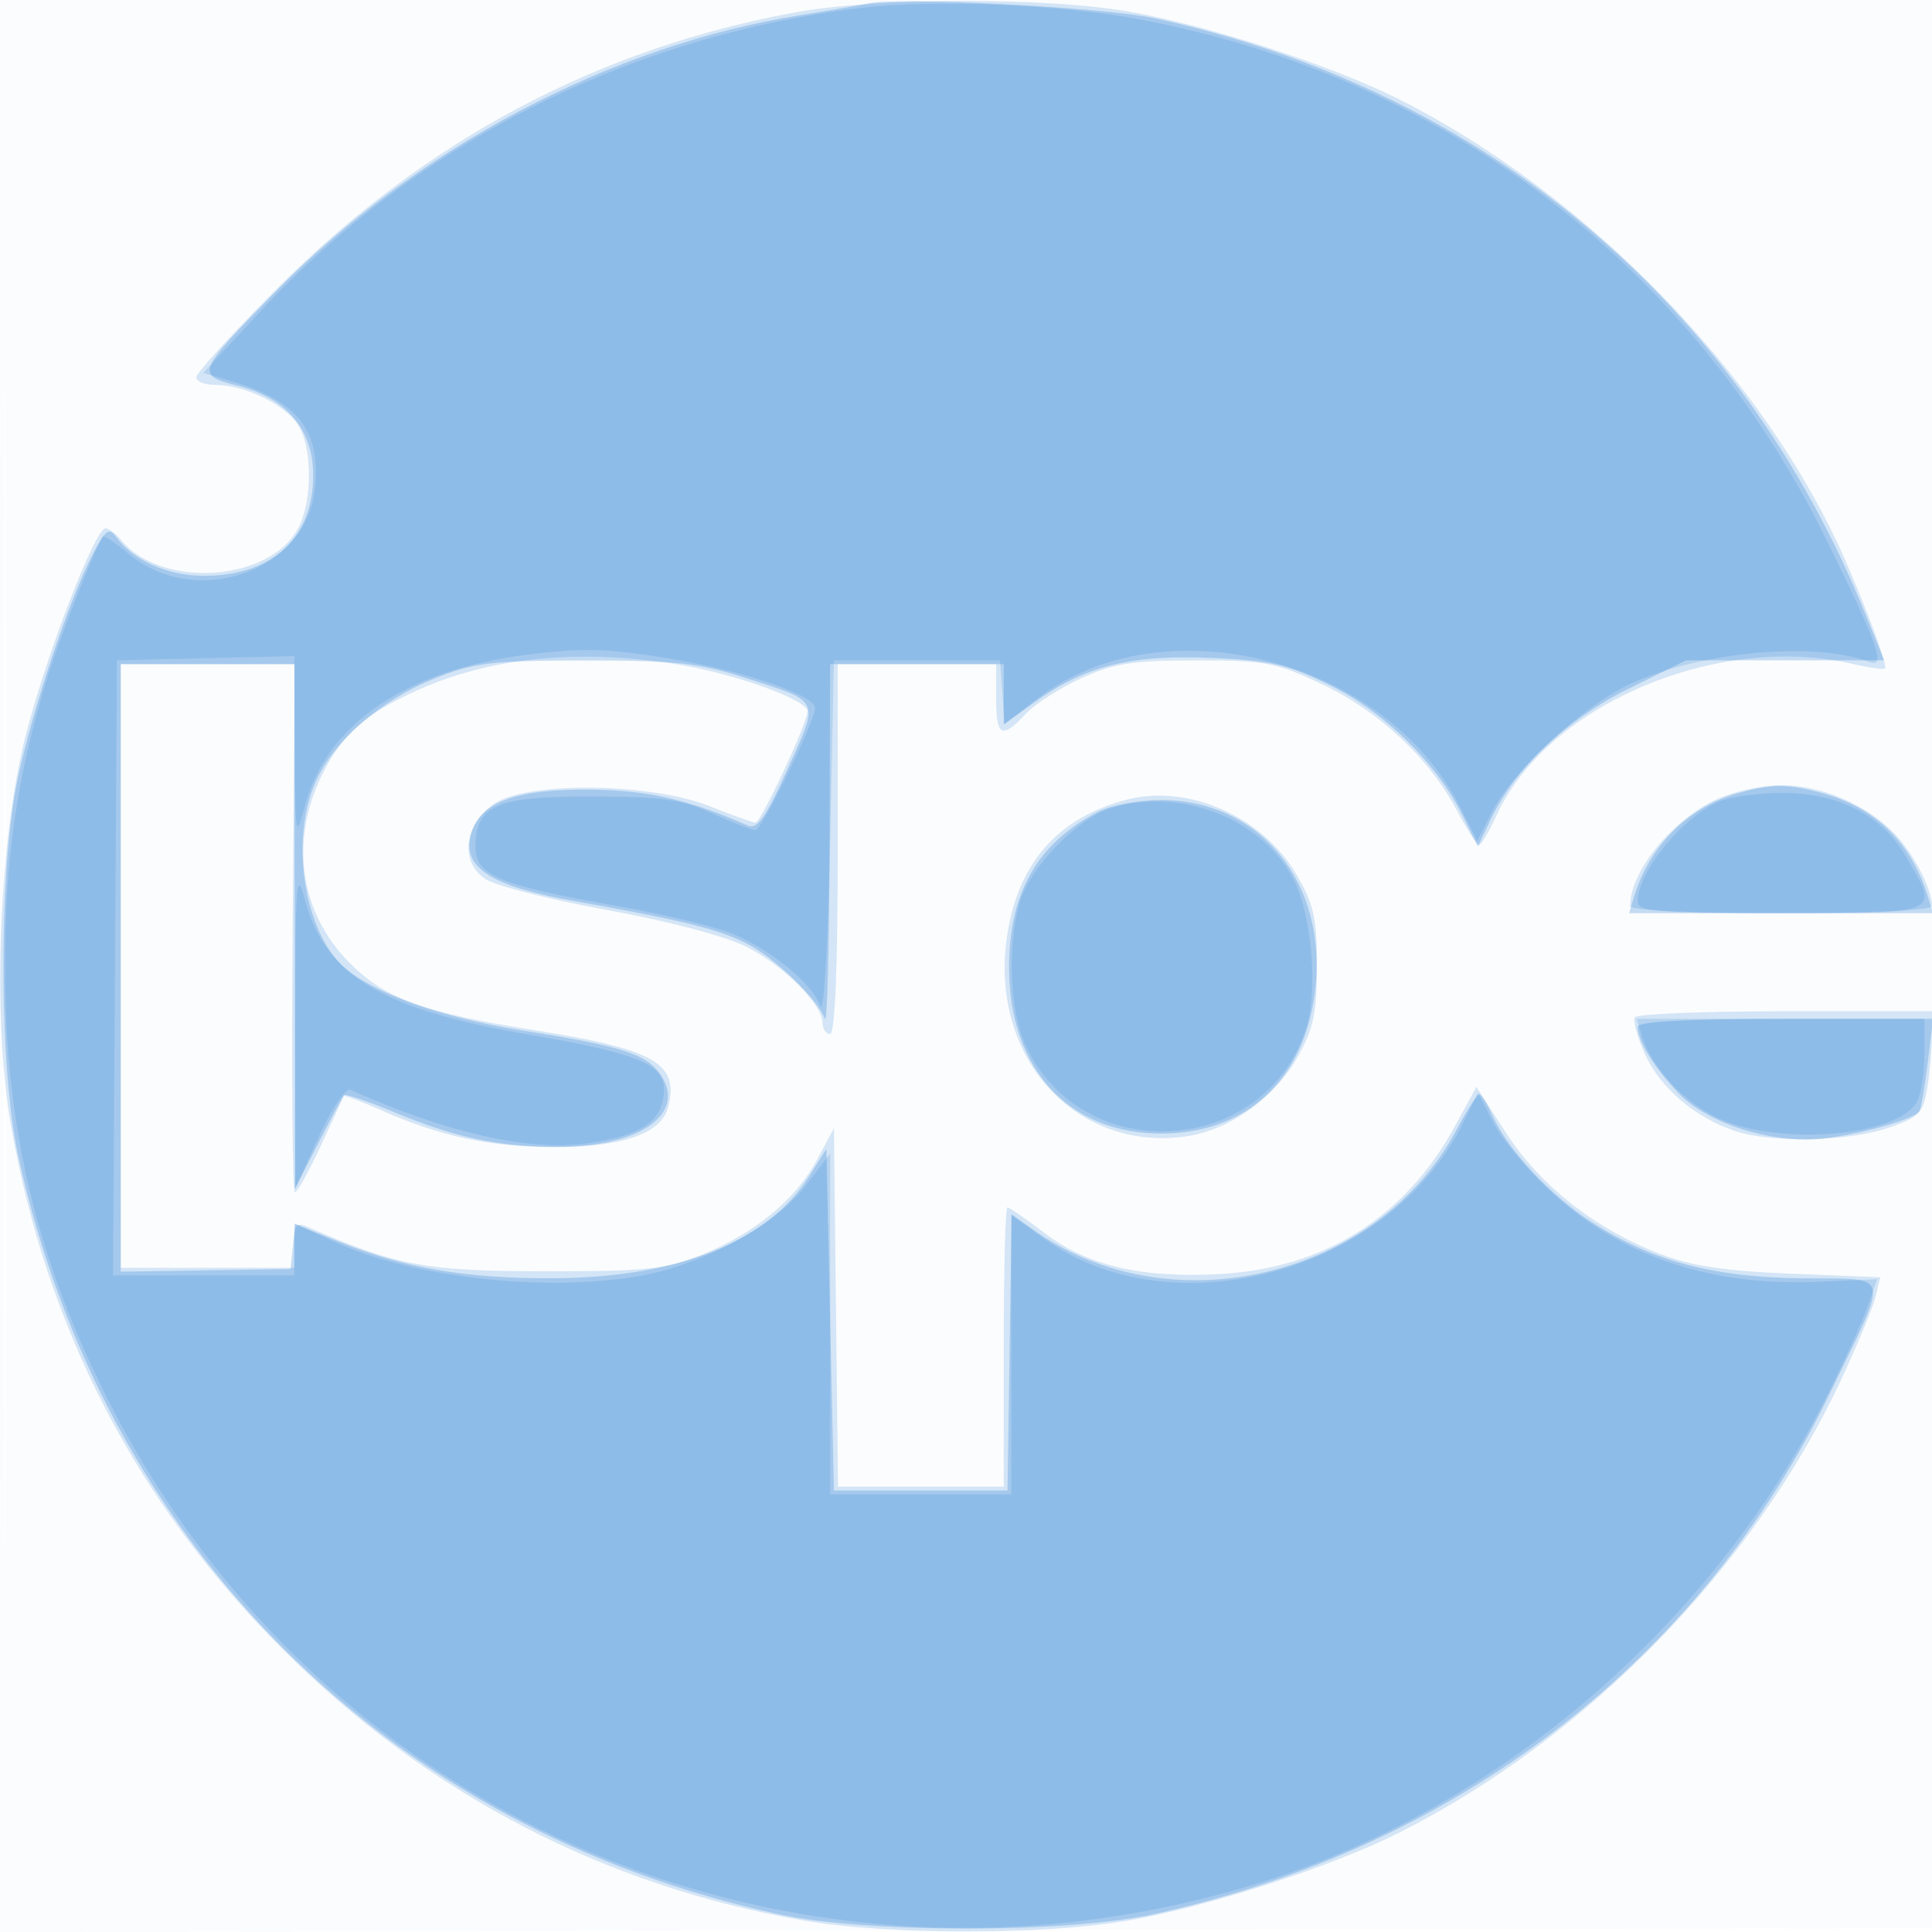
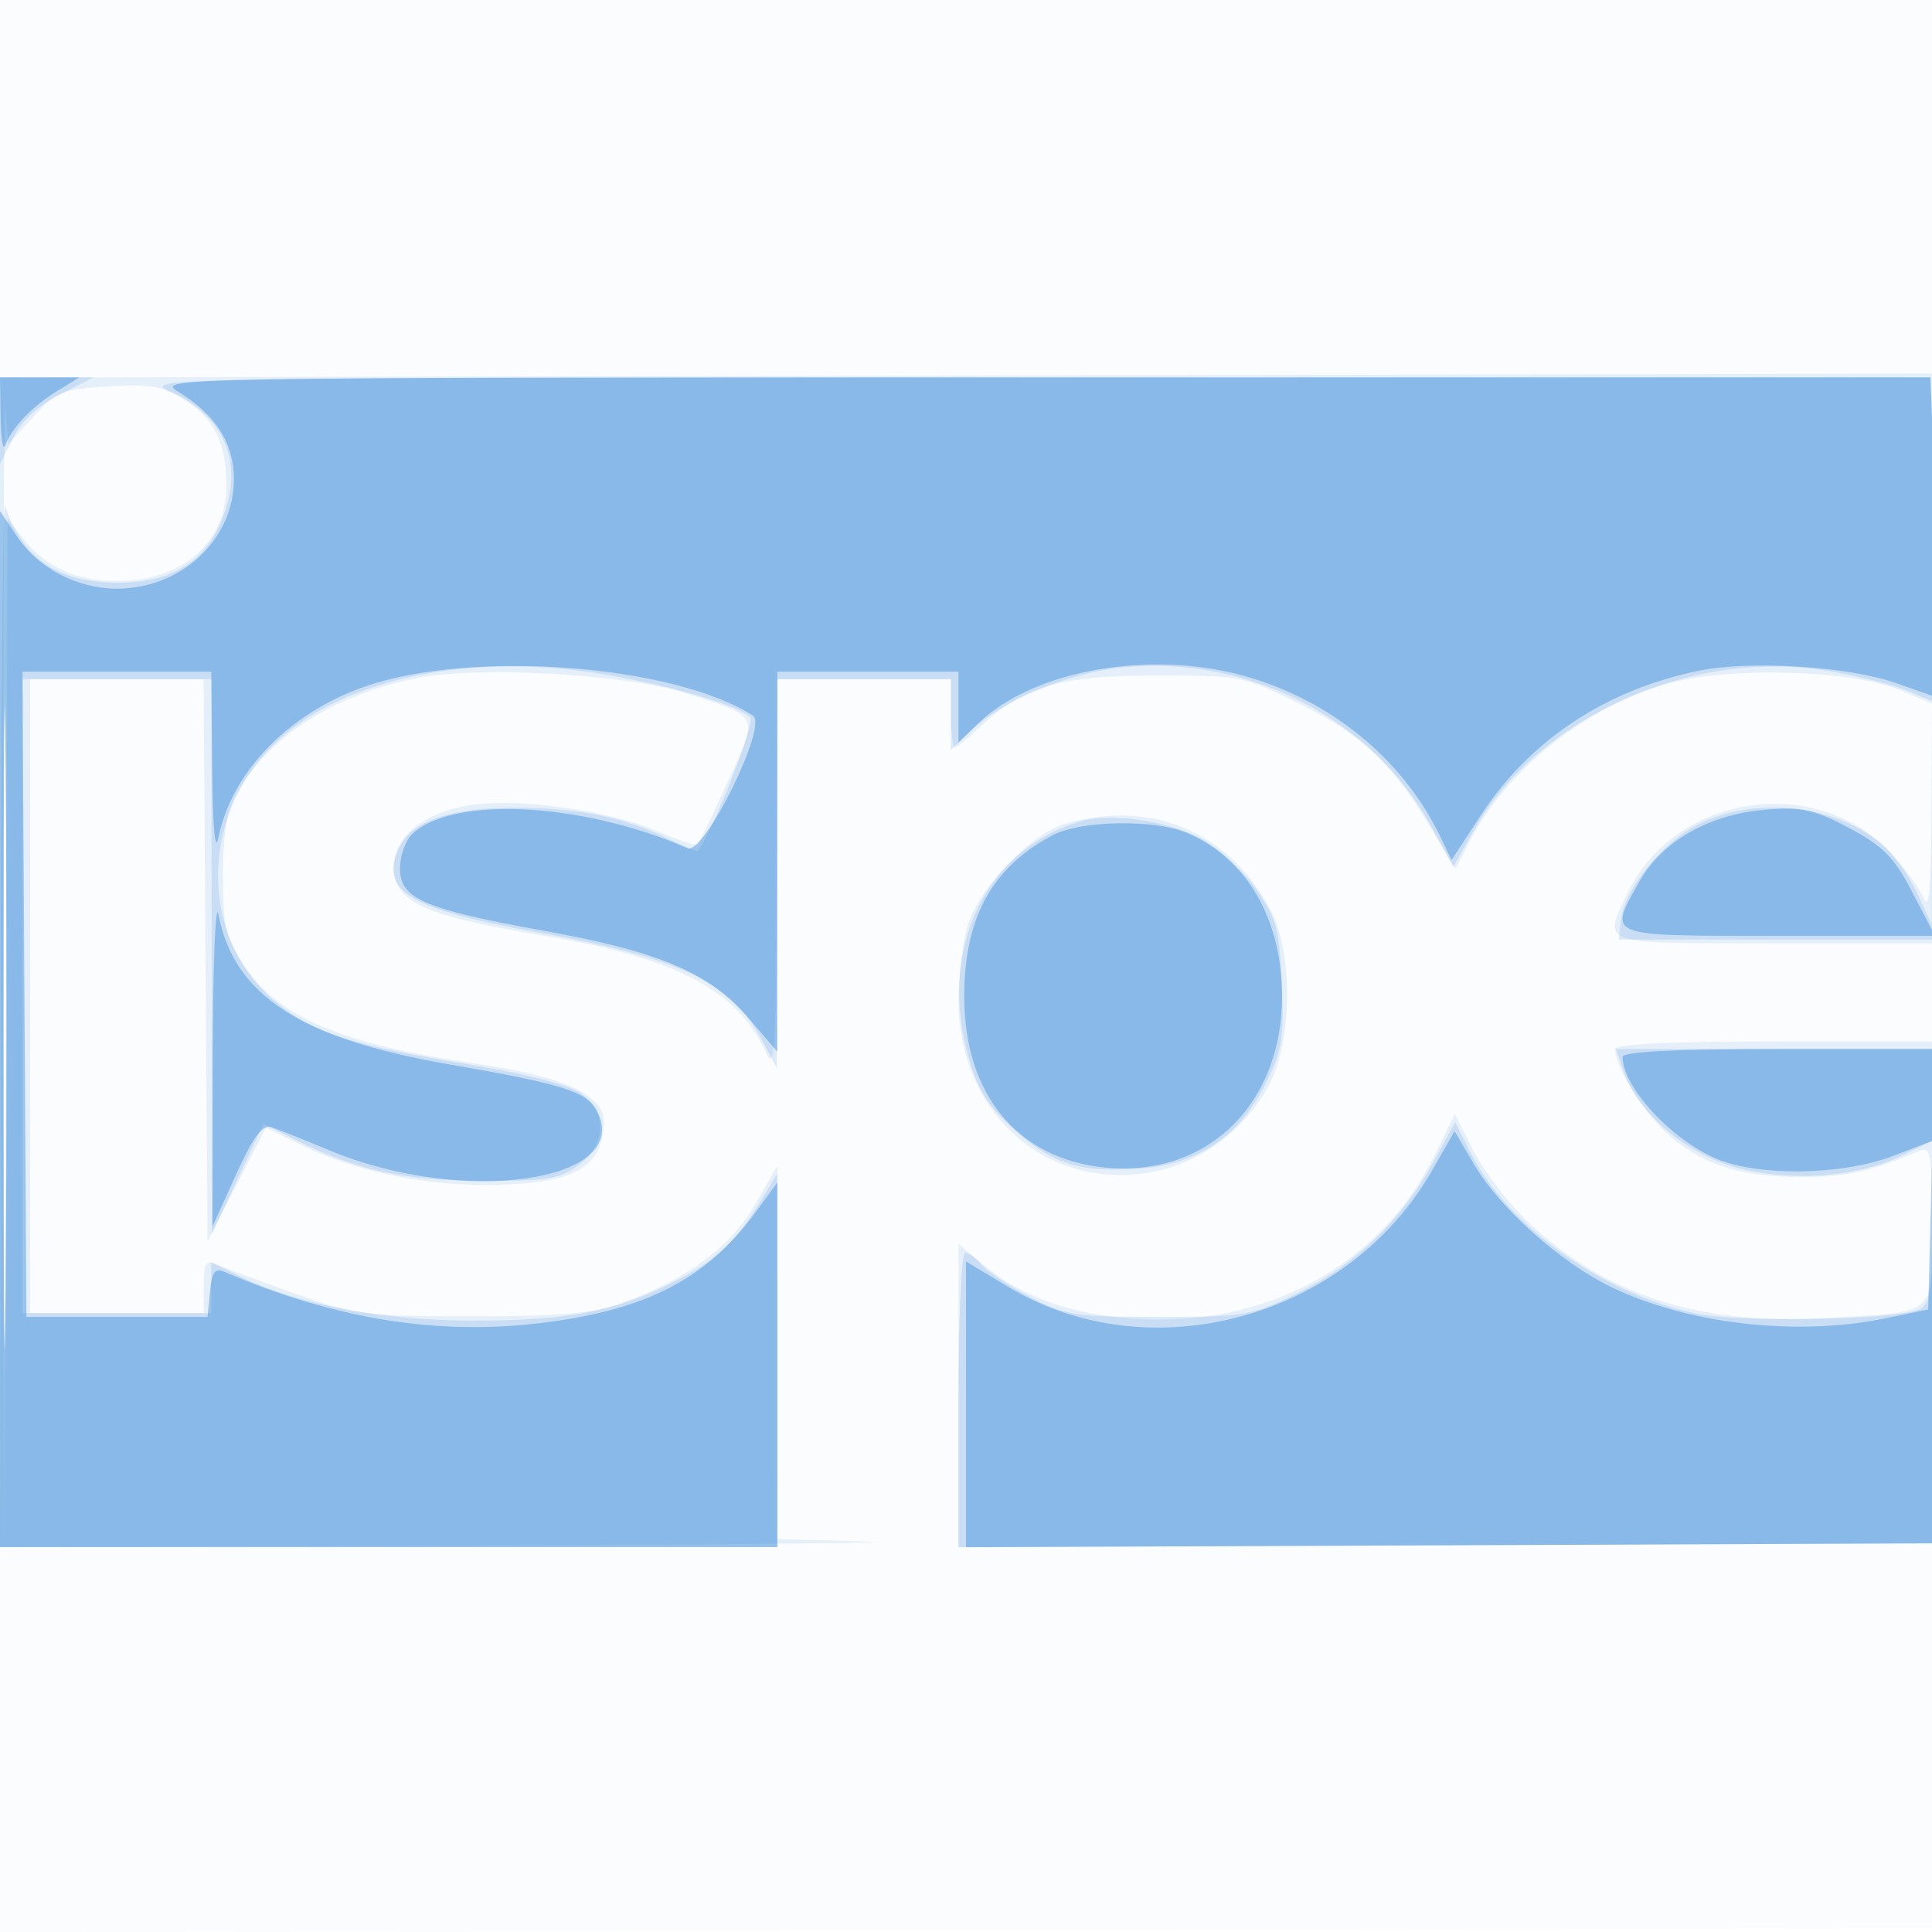
<svg xmlns="http://www.w3.org/2000/svg" width="256" height="256">
  <path fill="#1976D2" fill-opacity=".016" fill-rule="evenodd" d="M0 128.004v128.004l128.25-.254 128.25-.254.254-127.75L257.008 0H0zm.485.496c0 70.4.119 99.053.265 63.672s.146-92.98 0-128S.485 58.1.485 128.5" />
-   <path fill="#1976D2" fill-opacity=".179" fill-rule="evenodd" d="M105.555 1.614C79.349 6.344 56.252 18.626 36.75 38.198 30.838 44.132 26 49.44 26 49.993 26 50.547 27.139 51 28.532 51c3.752 0 8.983 2.47 10.837 5.117 2.024 2.889 2.115 10.047.175 13.798-3.708 7.17-18.071 8.179-23.489 1.651-.715-.861-1.65-1.566-2.077-1.566-1.36 0-7.709 16.414-10.501 27.147C-.127 111.003-1.06 134.67 1.433 149c4.698 27.007 16.738 50.243 36.031 69.536C56.59 237.662 80 249.863 106.381 254.454c11.381 1.981 31.857 1.981 43.238 0 10.47-1.822 26.656-7.062 35.552-11.51 24.857-12.426 47.115-35.177 58.753-60.055 2.158-4.614 4.218-9.57 4.577-11.013l.653-2.624-11.827-.48c-8.867-.36-13.234-1.023-17.446-2.649-8.513-3.286-15.839-9.055-20.315-15.998l-3.935-6.103-2.861 5.239c-6.548 11.986-17.258 18.751-30.943 19.543-10.482.607-17.691-1.054-23.36-5.381-2.466-1.883-4.705-3.423-4.976-3.423s-.491 8.325-.491 18.5V197h-21.964l-.268-23.75-.268-23.75-2.221 4.153c-2.827 5.286-8.281 9.785-15.279 12.601-4.861 1.957-7.3 2.212-21 2.198-15.674-.017-19.578-.754-31.25-5.895-1.457-.642-1.75-.25-1.75 2.336V168H16V88h23.05l-.275 35c-.151 19.251-.02 35.001.291 35 .312 0 1.873-2.812 3.47-6.25 1.597-3.437 2.96-6.368 3.029-6.512s2.331.713 5.025 1.905c7.763 3.434 14.313 4.832 22.692 4.845 9.262.014 14.374-1.77 15.267-5.329 1.445-5.755-1.787-7.615-17.601-10.13-14.879-2.367-19.849-4.167-24.589-8.907-6.73-6.73-8.059-16.435-3.475-25.375 2.585-5.041 5.555-7.643 12.192-10.682 9.752-4.464 21.555-5.665 34.711-3.53C97.401 89.271 107 92.732 107 94.242c0 1.556-6.171 14.758-6.898 14.757-.331 0-3.077-.981-6.102-2.18-7.949-3.151-24.547-3.278-28.67-.22-3.891 2.886-4.367 7.675-.983 9.892 1.355.888 8.631 2.734 16.17 4.102 8.213 1.49 15.612 3.452 18.464 4.897 4.94 2.504 10.019 7.617 10.019 10.087 0 .783.45 1.423 1 1.423.639 0 1-8.833 1-24.5V88h21v4.5c0 5.125.71 5.502 3.924 2.081 1.25-1.331 4.591-3.468 7.424-4.75 4.295-1.943 6.816-2.331 15.152-2.328 9.161.002 10.564.269 16.725 3.185 7.542 3.57 14.138 9.75 17.825 16.699 1.345 2.537 2.672 4.601 2.948 4.587s1.328-1.817 2.337-4.006c6.735-14.607 29.23-24.151 47.137-19.999 2.184.506 4.115.778 4.289.603.49-.489-4.188-12.5-7.247-18.607-11.517-22.998-33.857-45.169-57.343-56.909-8.896-4.448-25.082-9.688-35.552-11.51-11.044-1.923-33.229-1.888-44.064.068M227.5 105.896c-5.981 2.769-11.5 9.569-11.5 14.169 0 .549 8.262.935 20 .935s20-.386 20-.935c0-2.214-2.328-6.78-4.814-9.441-3.67-3.93-9.787-6.58-15.186-6.58-2.475 0-6.3.833-8.5 1.852m-78 .018c-9.507 2.382-14.969 8.806-16.18 19.029-1.833 15.483 9.331 27.585 23.67 25.657 5.86-.788 11.872-5.052 15.01-10.644 2.048-3.651 2.5-5.811 2.5-11.956 0-6.398-.408-8.194-2.777-12.223-4.427-7.533-14.206-11.873-22.223-9.863m67.127 28.88c-.27.437.33 2.627 1.332 4.866 1.995 4.456 6.645 8.429 11.94 10.202 4.826 1.615 14.95 1.409 20.301-.414 4.084-1.392 4.619-1.935 5.167-5.25.336-2.034.616-5.161.622-6.948L256 134h-19.441c-10.693 0-19.662.357-19.932.794" />
-   <path fill="#1976D2" fill-opacity=".248" fill-rule="evenodd" d="M115 .461c-.825.197-4.875.899-9 1.559-25.049 4.011-50.699 17.534-69.502 36.645-10.45 10.621-10.617 11.024-5.119 12.409C37.971 52.734 41.5 56.89 41.5 62.992c0 8.373-5.609 13.432-14.749 13.305-4.686-.065-9.069-2.055-11.381-5.168-.948-1.277-1.452-.888-3.138 2.425C9.064 79.781 4.402 93.722 2.387 103c-2.586 11.904-2.586 38.096 0 50 11.215 51.634 49.037 89.387 100.845 100.66 11.546 2.512 37.99 2.512 49.536 0 40.305-8.77 72.606-33.646 89.736-69.108 7.946-16.448 8.298-15.031-3.766-15.172-11.77-.139-19.778-2.272-27.761-7.395-5.472-3.511-11.233-9.684-13.213-14.155-.689-1.556-1.481-2.83-1.76-2.83s-1.612 2.083-2.962 4.628c-10.439 19.676-37.975 26.237-56.063 13.357l-2.933-2.089-.273 18.302-.273 18.302h-23l-.5-22.632-.5-22.632-2.32 3.674c-5.487 8.691-17.538 13.439-34.18 13.466-11.492.018-19.448-1.362-28.194-4.892l-5.693-2.298-.307 2.983-.306 2.983-11.25.174L16 168.5V88h23l.048 34.75.048 34.75 3.072-6c1.689-3.3 3.225-6.17 3.414-6.379.188-.208 3.172.799 6.63 2.239 8.101 3.371 13.775 4.585 21.57 4.616 10.827.042 17.194-4.312 13.824-9.454-1.869-2.853-5.024-3.873-18.606-6.016-10.287-1.622-19.546-4.913-23.364-8.303-5.385-4.781-7.257-17.047-3.77-24.703 2.469-5.422 8.658-10.772 15.753-13.616 5.192-2.082 7.521-2.359 19.881-2.371 11.773-.011 15.113.343 21 2.227 10.403 3.329 10.114 2.73 5.874 12.137-2.911 6.46-4.039 8.063-5.287 7.514-7.934-3.489-13.318-4.705-21.087-4.764-9.845-.075-14.555 1.751-15.637 6.063-1.086 4.325 2.794 6.776 13.804 8.72 14.186 2.505 19.004 3.694 22.833 5.638 3.654 1.855 9.363 7.371 10.298 9.952.299.825.58-9.412.623-22.75L110 88h23v8.013l4.072-2.95c6.627-4.801 12.785-6.352 23.383-5.888 7.934.347 10.184.865 15.832 3.645 7.173 3.532 14.109 10.36 17.514 17.243l2.028 4.099 1.718-3.62c3.175-6.691 10.116-13.266 18.236-17.276l7.627-3.766h26.247l-2.424-6C230.612 40.353 196.664 11.865 153 2.419 146.235.955 118.834-.457 115 .461m115.037 104.713c-6.379 1.83-11.491 6.975-13.49 13.576l-.682 2.25h40.27l-.694-2.25c-2.185-7.083-6.935-11.732-13.941-13.646-4.706-1.286-6.783-1.273-11.463.07m-84.537 2.395c-8.054 4.181-11.794 10.719-11.794 20.619 0 13.42 7.868 22.012 20.159 22.012 10.596 0 18.064-6.278 20.074-16.876 2.855-15.057-6.2-27.334-20.149-27.318-2.91.004-6.64.707-8.29 1.563m71.5 28.497c0 1.846 2.128 5.316 5.343 8.711 3.442 3.636 10.574 6.223 17.157 6.223 4.276 0 14.095-2.5 14.832-3.776.23-.398.732-3.312 1.115-6.474l.697-5.75h-19.572c-13.186 0-19.572.348-19.572 1.066" />
-   <path fill="#1976D2" fill-opacity=".161" fill-rule="evenodd" d="M113.845 1.072c-30.69 3.789-58.71 17.976-79.321 40.162l-7.593 8.173 3.785 1.122c8.784 2.605 11.865 6.626 10.994 14.352-1.23 10.916-15.855 15.917-24.723 8.455-1.689-1.422-3.193-2.416-3.343-2.21-1.077 1.488-5.837 13.588-7.524 19.126C2.236 103.005.648 113.959.648 128c0 21.43 4.226 39.02 13.934 58 28.612 55.938 92.359 82.36 152.792 63.33 31.402-9.888 59.34-33.895 74.551-64.063 2.283-4.527 4.751-9.927 5.483-11.999l1.332-3.768-7.59.337c-14.665.65-26.652-3.434-36.004-12.267-2.944-2.781-6.24-6.794-7.323-8.918l-1.97-3.861-2.006 4.054c-9.773 19.752-38.522 27.59-55.661 15.175L134 160.987V198h-24v-45.155l-3.294 4.327c-3.875 5.09-13.451 10.34-21.592 11.837-12.417 2.284-30.302.34-40.708-4.424L39 162.111V169H14.978l.261-40.75.261-40.75 11.75-.282L39 86.937l.067 12.281c.066 11.884.11 12.127 1.355 7.495 2.904-10.797 13.43-17.943 29.401-19.959 7.433-.938 10.607-.855 18.825.494 9.8 1.609 19.352 4.854 19.352 6.576 0 1.712-7.066 16.176-7.903 16.176-.464 0-3.037-1-5.72-2.221-4.089-1.863-6.677-2.226-16.017-2.25-12.556-.033-15.36 1.186-15.36 6.677 0 3.786 3.067 5.073 18.615 7.814 6.512 1.148 13.65 2.892 15.863 3.876 5.07 2.254 10.174 6.529 11.219 9.398.464 1.275 1.014-7.922 1.303-21.794l.5-24h22l.305 4.201.305 4.202 4.469-3.411c16.643-12.704 45.924-5.168 55.857 14.376l2.311 4.548 2.023-3.965c2.8-5.488 12.178-14.085 18.477-16.938 9.263-4.195 24.314-5.537 31.436-2.804 2.285.877 1.197-2.23-5.679-16.209-17.927-36.447-50.682-61.292-90.853-68.912-10.645-2.019-27.638-2.71-37.306-1.516M228 106.121c-4.894 1.945-11 9.345-11 13.329 0 1.346 2.507 1.55 19 1.55 21.481 0 21.061.192 16.514-7.566-3.218-5.491-9.095-8.458-16.58-8.371-2.989.035-6.559.511-7.934 1.058m-80.789.95c-4.494 1.375-10.855 7.984-12.14 12.614-1.627 5.857-1.259 14.313.819 18.815 7.477 16.2 31.547 14.856 37.134-2.074 1.669-5.056.837-15.141-1.646-19.946-4.143-8.018-14.956-12.228-24.167-9.409M39.12 136l-.014 21.5 3.102-6.798c1.714-3.756 3.592-6.577 4.197-6.306 12.867 5.769 23.827 8.223 31.595 7.073 7.272-1.077 9.956-3.01 9.985-7.193.022-3.254-3.768-4.781-17.765-7.158-19.535-3.318-27.114-7.849-29.792-17.81-1.167-4.34-1.294-2.715-1.308 16.692m178.429 1.25c1.288 4.24 5.735 8.988 10.317 11.015 8.19 3.623 23.707 2.27 26.142-2.279.545-1.02.992-3.909.992-6.42V135h-38.135z" />
+   <path fill="#1976D2" fill-opacity=".095" fill-rule="evenodd" d="M0 127.508V205l63.25-.215c34.788-.118 57.963-.358 51.5-.532l-11.75-.316-.009-24.719-.01-24.718-2.928 5.106c-3.208 5.593-9.097 9.958-17.553 13.01-3.986 1.439-8.041 1.804-20 1.799-14.161-.006-15.476-.176-23.5-3.04-4.675-1.669-9.288-3.384-10.25-3.811-1.487-.661-1.75-.236-1.75 2.829V174H4V90h22.976l.262 37.25.262 37.25 3.865-7.54 3.866-7.54 4.634 2.263c6.97 3.405 15.674 5.317 24.196 5.317C75.978 157 80 154.858 80 148.51c0-3.419-5.451-5.895-16.5-7.496-18.247-2.644-26.59-6.17-31.246-13.207-2.338-3.532-2.704-5.109-2.714-11.695-.009-5.302.505-8.566 1.694-10.756 4.1-7.55 12.73-13.164 23.766-15.46 8.181-1.702 27.96-.607 36 1.993 9.791 3.166 9.551 2.651 5.437 11.685-1.986 4.359-3.783 8.1-3.993 8.312-.211.213-2.609-.571-5.33-1.741-6.251-2.69-17.903-4.375-24.343-3.52-6.662.884-10.992 4.47-10.574 8.759.418 4.302 4.37 6.018 19.761 8.583 17.72 2.954 25.909 7.292 29.625 15.695 1.049 2.372 1.268-1.471 1.336-23.412L103 90h23v4.5c0 2.475.245 4.5.544 4.5s1.761-1.172 3.25-2.605c5.616-5.407 10.637-6.895 23.258-6.895 11.299 0 11.714.081 19 3.686 8.439 4.177 12.292 7.768 17.316 16.144l3.498 5.83 1.692-3.33c5.008-9.86 15.619-18.302 26.81-21.332 8.148-2.205 24.006-1.711 30.382.947l4.25 1.772-.063 14.142c-.047 10.401-.326 13.48-1.054 11.641-.544-1.375-2.651-4.207-4.682-6.293-10.044-10.32-28.43-7.282-34.598 5.718C212.374 125.229 211.7 125 235 125h21v13h-21c-13.87 0-21 .353-21 1.04 0 2.431 4.211 8.988 7.527 11.722 4.579 3.774 9.575 5.249 17.589 5.194 5.653-.039 8.848-.762 15.134-3.428 1.603-.679 1.75.142 1.75 9.748 0 12.353.981 11.515-14.5 12.378-16.369.913-28.655-3.042-38.733-12.468-2.731-2.556-6.098-6.878-7.48-9.606l-2.513-4.96-2.637 5.374c-7.222 14.718-22.44 22.981-40.027 21.733-8.316-.591-14.842-2.948-19.868-7.176L127 164.822v40.193l64.75-.258 64.75-.257.256-77.5.256-77.5-128.506.258L0 50.015zm.423-.008.063 78 .264-68.376.264-68.376 2.081 2.646C6.038 75.135 10.165 77 15.5 77 24.112 77 30 71.889 30 64.412c0-5.733-1.628-9.019-5.723-11.55-2.777-1.716-4.552-2.014-9.956-1.67-6.045.385-6.845.712-9.897 4.042l-3.32 3.623-.372-4.678C.528 51.605.389 84.6.423 127.5m140.753-18.362c-4.591 1.322-11.447 8.461-12.946 13.478-.677 2.264-1.226 6.764-1.22 10 .025 15.464 12.491 25.862 26.868 22.413 5.886-1.412 11.454-5.828 14.342-11.376 3.059-5.876 3.112-17.537.105-23.153-5.539-10.346-15.788-14.635-27.149-11.362" />
+   <path fill="#1976D2" fill-opacity=".137" fill-rule="evenodd" d="m.002 55.75.001 5.75L1.752 58c1.137-2.278 3.306-4.286 6.21-5.75L12.424 50H0zm22.67-3.812c7.088 3.218 9.635 9.351 6.88 16.566-2.275 5.955-6.849 8.774-14.131 8.709C7.569 77.142 2.939 73.94.652 67c-.272-.825-.53 29.888-.573 68.25L0 205h103l-.004-24.75-.003-24.75-2.102 3.5c-3.256 5.424-5.965 7.981-11.391 10.75-7.845 4.003-14.05 5.225-26.59 5.238-12.205.013-23.572-2.134-31.16-5.884L28 167.251V174H3V90h25l.036 36.75.036 36.75 3.421-7.292 3.421-7.292 3.793 1.905c8.373 4.206 14.567 5.606 24.963 5.643 8.816.031 10.547-.245 13-2.072 3.679-2.74 3.826-6.951.33-9.496-1.547-1.126-7.265-2.603-15-3.874-15.495-2.547-20.505-4.165-25.411-8.209-10.03-8.268-10.291-24.144-.558-33.92 8.267-8.302 23.715-12.105 40.695-10.018 9.05 1.112 20.757 4.297 22.695 6.175.684.662-4.635 14.278-6.912 17.693-.089.134-1.991-.64-4.226-1.72-5.78-2.793-11.69-3.97-20.065-3.999-8.471-.028-13.729 1.808-15.347 5.36-2.606 5.719 1.237 8.05 18.4 11.164 19.057 3.457 25.66 6.628 29.688 14.256l1.953 3.696.044-25.75L103 90h23v9.374l2.75-2.624c4.072-3.885 12.756-7.538 19.687-8.28 16.839-1.803 33.375 6.689 41.303 21.213l2.83 5.182 2.674-4.757c8.448-15.029 28.733-24.221 46.847-21.23 3.899.644 8.624 1.812 10.5 2.595L256 92.898l-.022 14.801-.022 14.801-1.846-4c-1.015-2.2-2.924-4.991-4.242-6.202-6.119-5.626-17.131-6.974-24.893-3.048-4.784 2.42-9.78 8.658-10.211 12.75l-.264 2.5h41.501v7.25L256 139h-41.896l1.098 3.15c1.827 5.241 8.009 10.565 14.436 12.433 7.082 2.059 16.222 1.498 22.134-1.359l4.228-2.043v10.803c0 9.339-.237 10.902-1.75 11.543-3.26 1.381-23.628 1.744-29.496.526-12.152-2.523-24.899-11.537-29.744-21.034l-2.203-4.318-2.948 5.399c-4.134 7.572-10.266 13.48-17.859 17.209-6.212 3.05-7.031 3.191-18.5 3.191-11.076 0-12.39-.206-17.063-2.672-2.784-1.47-5.652-3.382-6.372-4.25-.721-.868-1.705-1.578-2.187-1.578-.483 0-.878 8.778-.878 19.507v19.508l64.75-.258 64.75-.257.309-62c.169-34.1.009-68.862-.356-77.25L255.789 50l-118.644.022c-117.248.022-118.596.044-114.473 1.916M.473 135.5c.001 38.5.125 54.105.277 34.677s.151-50.928-.001-70C.598 81.105.473 97 .473 135.5m142.291-26.56c-12.477 4.011-18.503 17.126-14.382 31.301 1.271 4.374 2.634 6.483 6.236 9.654 5.108 4.496 8.796 5.567 16.868 4.898 7.321-.607 12.712-4.276 16.096-10.954 2.312-4.563 2.571-6.096 2.264-13.41-.305-7.289-.703-8.768-3.39-12.594-1.675-2.384-4.908-5.365-7.186-6.625-4.614-2.55-12.332-3.612-16.506-2.27" />
+   <path fill="#1976D2" fill-opacity=".357" fill-rule="evenodd" d="M.079 55.25c.043 2.888.327 4.575.63 3.75.856-2.327 3.5-5.107 6.791-7.139l3-1.854-5.25-.003L0 50zm23.51-3.359C28.561 54.923 31 58.739 31 63.487c0 7.994-6.961 14.51-15.5 14.51-5.262 0-10.42-2.688-13.23-6.895L0 67.704V205h103v-48.3l-2.864 3.9c-6.488 8.833-14.335 12.926-28.115 14.666-13.856 1.748-27.562-.429-42.202-6.706-1.354-.581-1.742-.075-2 2.61l-.319 3.33h-24l-.261-42.75L2.979 89H28l.115 12.75c.071 7.9.384 11.419.821 9.25 1.755-8.698 9.31-16.505 19.373-20.017 14.129-4.932 40.931-2.926 51.476 3.852 2.017 1.297-6.5 18.521-8.684 17.562-13.937-6.122-31.375-6.98-36.556-1.799-.85.85-1.545 2.851-1.545 4.448 0 4.058 3.059 5.382 19.202 8.31 15.512 2.815 21.866 5.569 27.186 11.784l3.612 4.22V89h24v9.374l2.75-2.633c7.195-6.89 22.404-9.62 34.84-6.254 11.524 3.12 21.204 10.969 26.191 21.239l1.566 3.226 3.901-5.97c6.466-9.895 16.457-16.528 28.752-19.086 6.828-1.42 19.906-.613 26.25 1.62l4.75 1.672v31.04l-2.784-5.329c-2.265-4.336-3.804-5.867-8.25-8.211-4.722-2.488-6.249-2.812-11.216-2.379-7.349.641-13.541 4.196-16.511 9.479-4.182 7.441-4.762 7.212 18.261 7.212H256v15h-20.5c-13.647 0-20.5.351-20.5 1.05 0 3.984 6.487 11.003 12.484 13.508 5.627 2.351 16.63 2.175 23.298-.372l5.282-2.018-.282 11.166-.282 11.166-5.5 1.154c-11.84 2.483-26.437.813-36.675-4.196-6.636-3.247-14.634-10.423-17.981-16.134l-2.605-4.444-2.963 5.188c-11.198 19.607-37.343 26.791-56.193 15.44L128 167.146v37.869l64.25-.258 64.25-.257.31-60c.17-33 .009-67.763-.358-77.25L255.785 50l-117.642.004c-115.644.003-117.591.035-114.554 1.887M.473 136.5c0 37.95.125 53.33.277 34.177s.152-50.203-.001-69C.597 82.88.473 98.55.473 136.5M139.5 110.662c-8.111 4.276-11.799 11.073-11.733 21.622.08 12.77 7.071 21.225 18.529 22.407 14.556 1.502 24.883-9.75 23.45-25.553-.808-8.912-5.365-15.778-12.464-18.778-4.326-1.829-14.054-1.664-17.782.302M28.197 140l-.034 22.5 3.093-6.821c2.278-5.024 3.507-6.691 4.668-6.326.867.273 4.326 1.648 7.688 3.055 17.915 7.503 40.494 4.133 35.451-5.29-1.325-2.477-4.647-3.51-19.563-6.089-19.673-3.401-28.466-9.107-30.55-19.828-.396-2.036-.735 6.424-.753 18.799" />
</svg>
